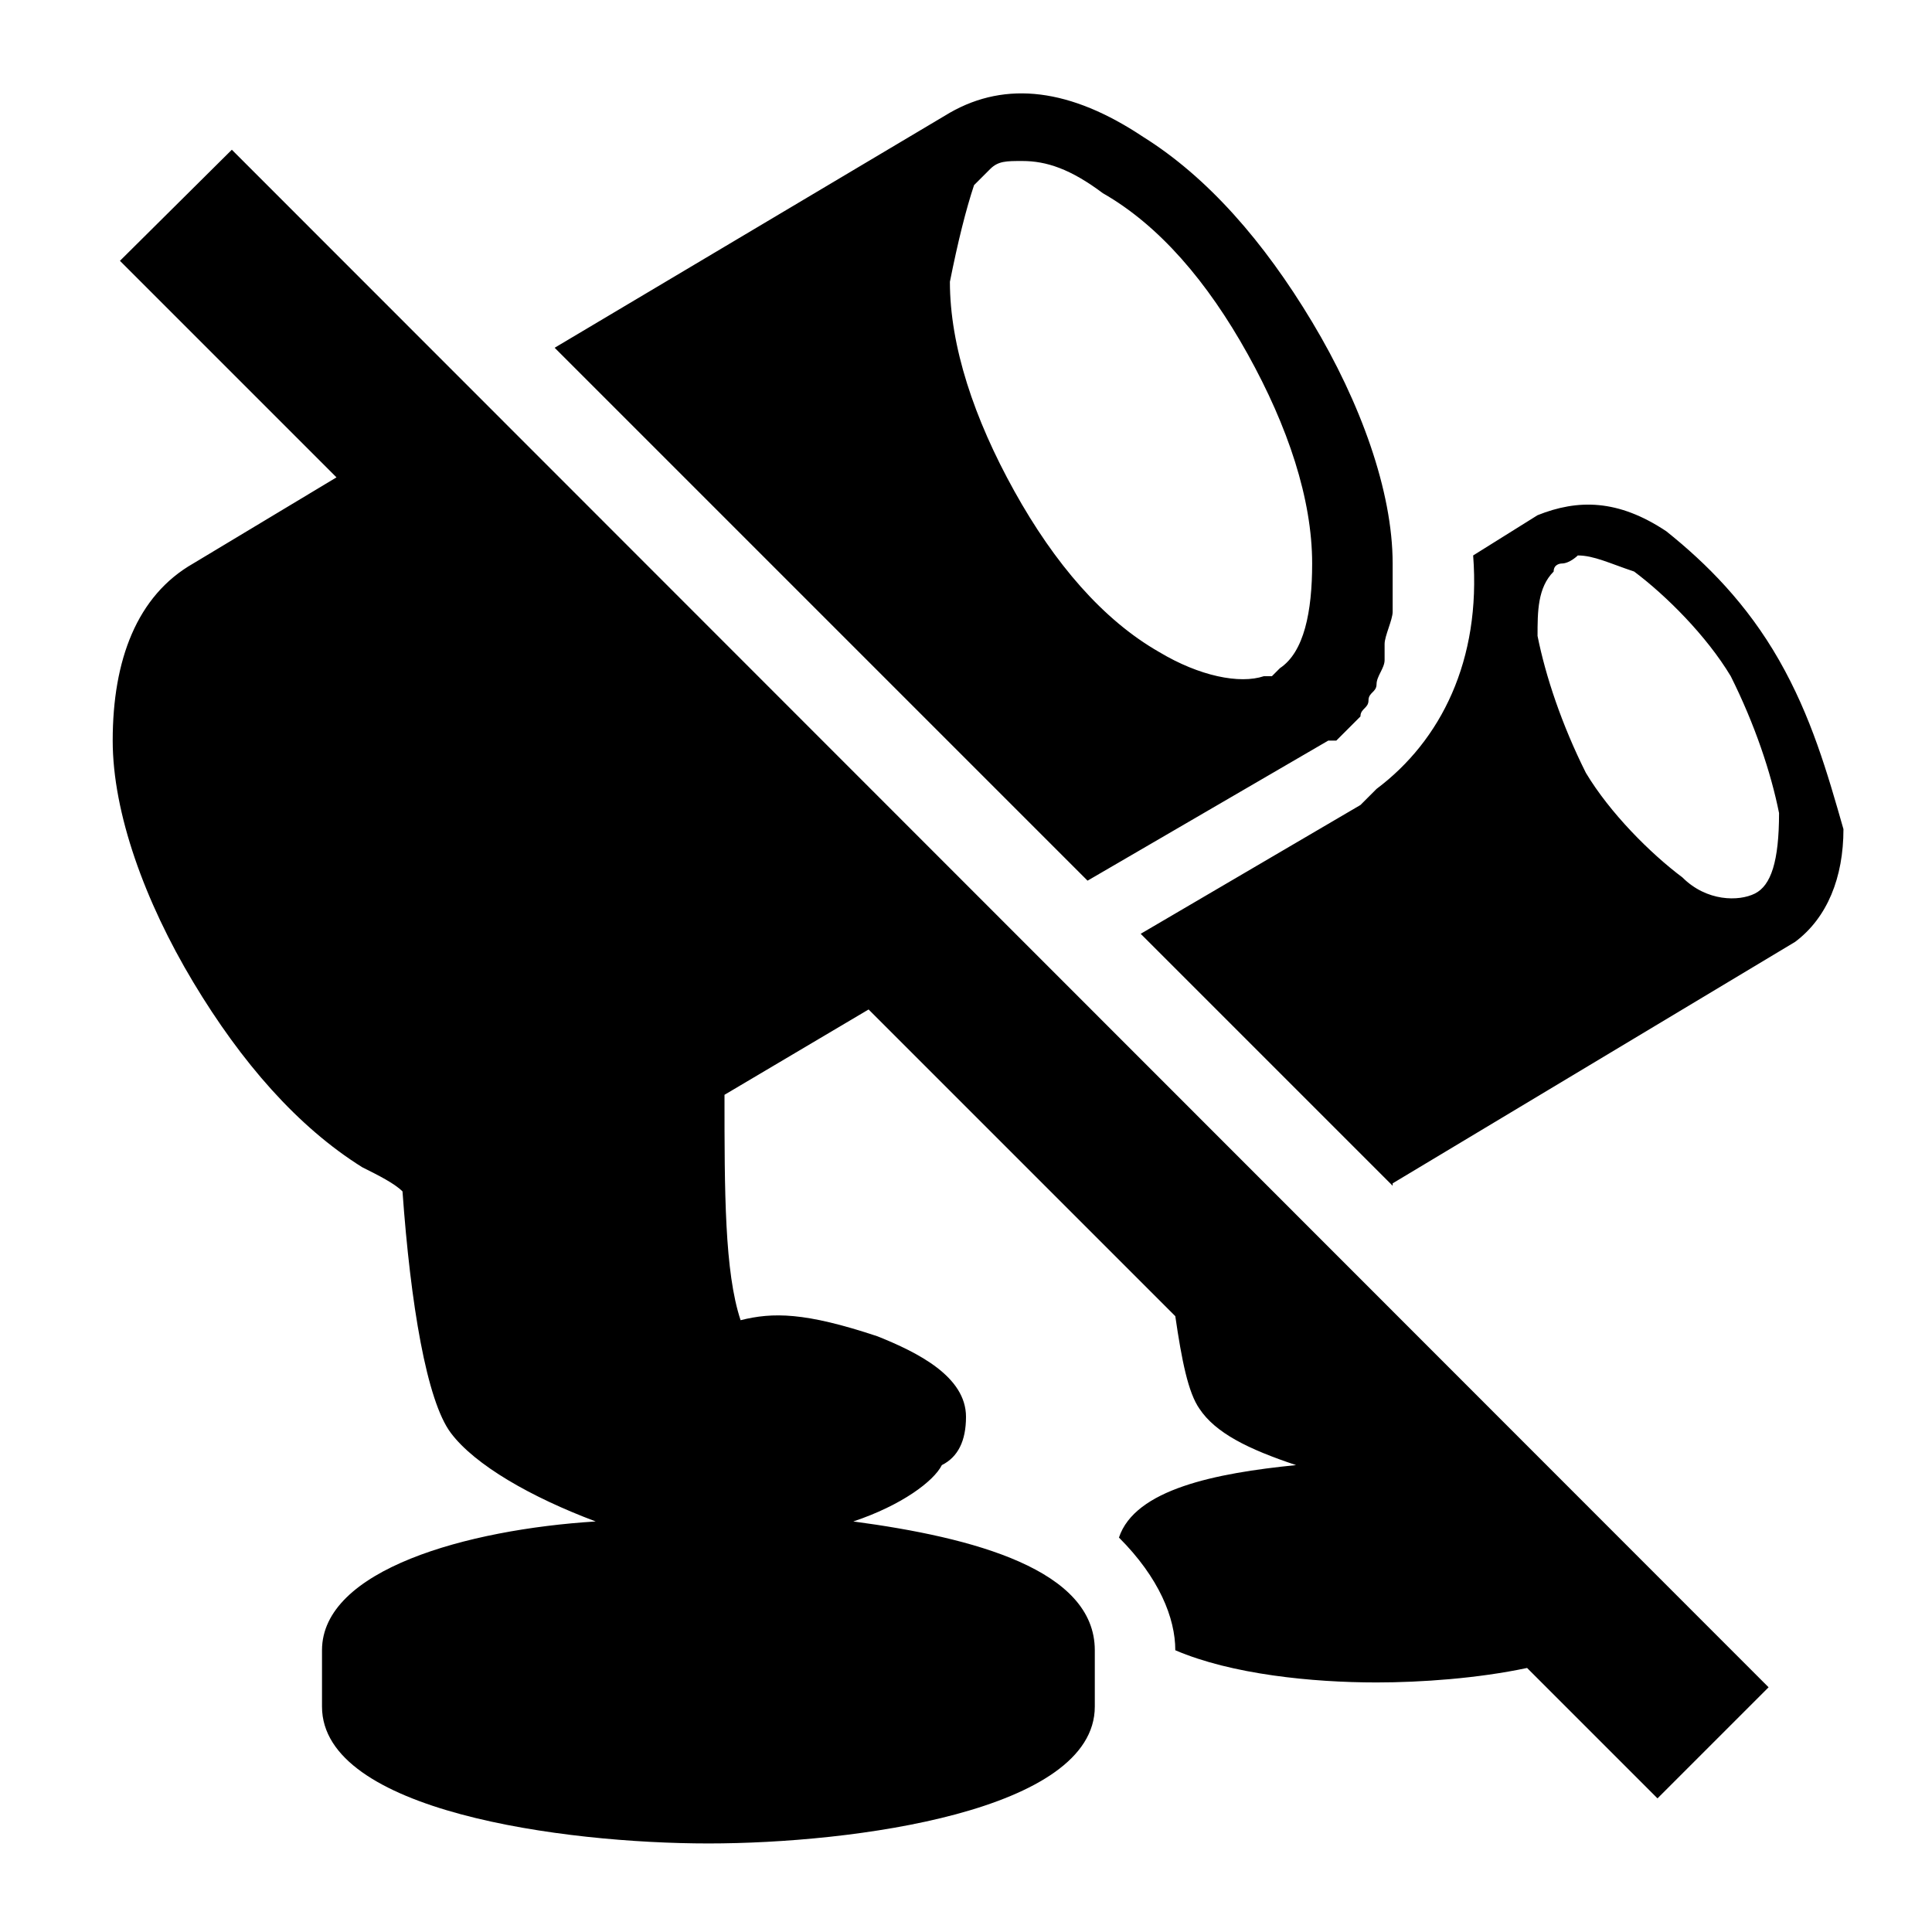
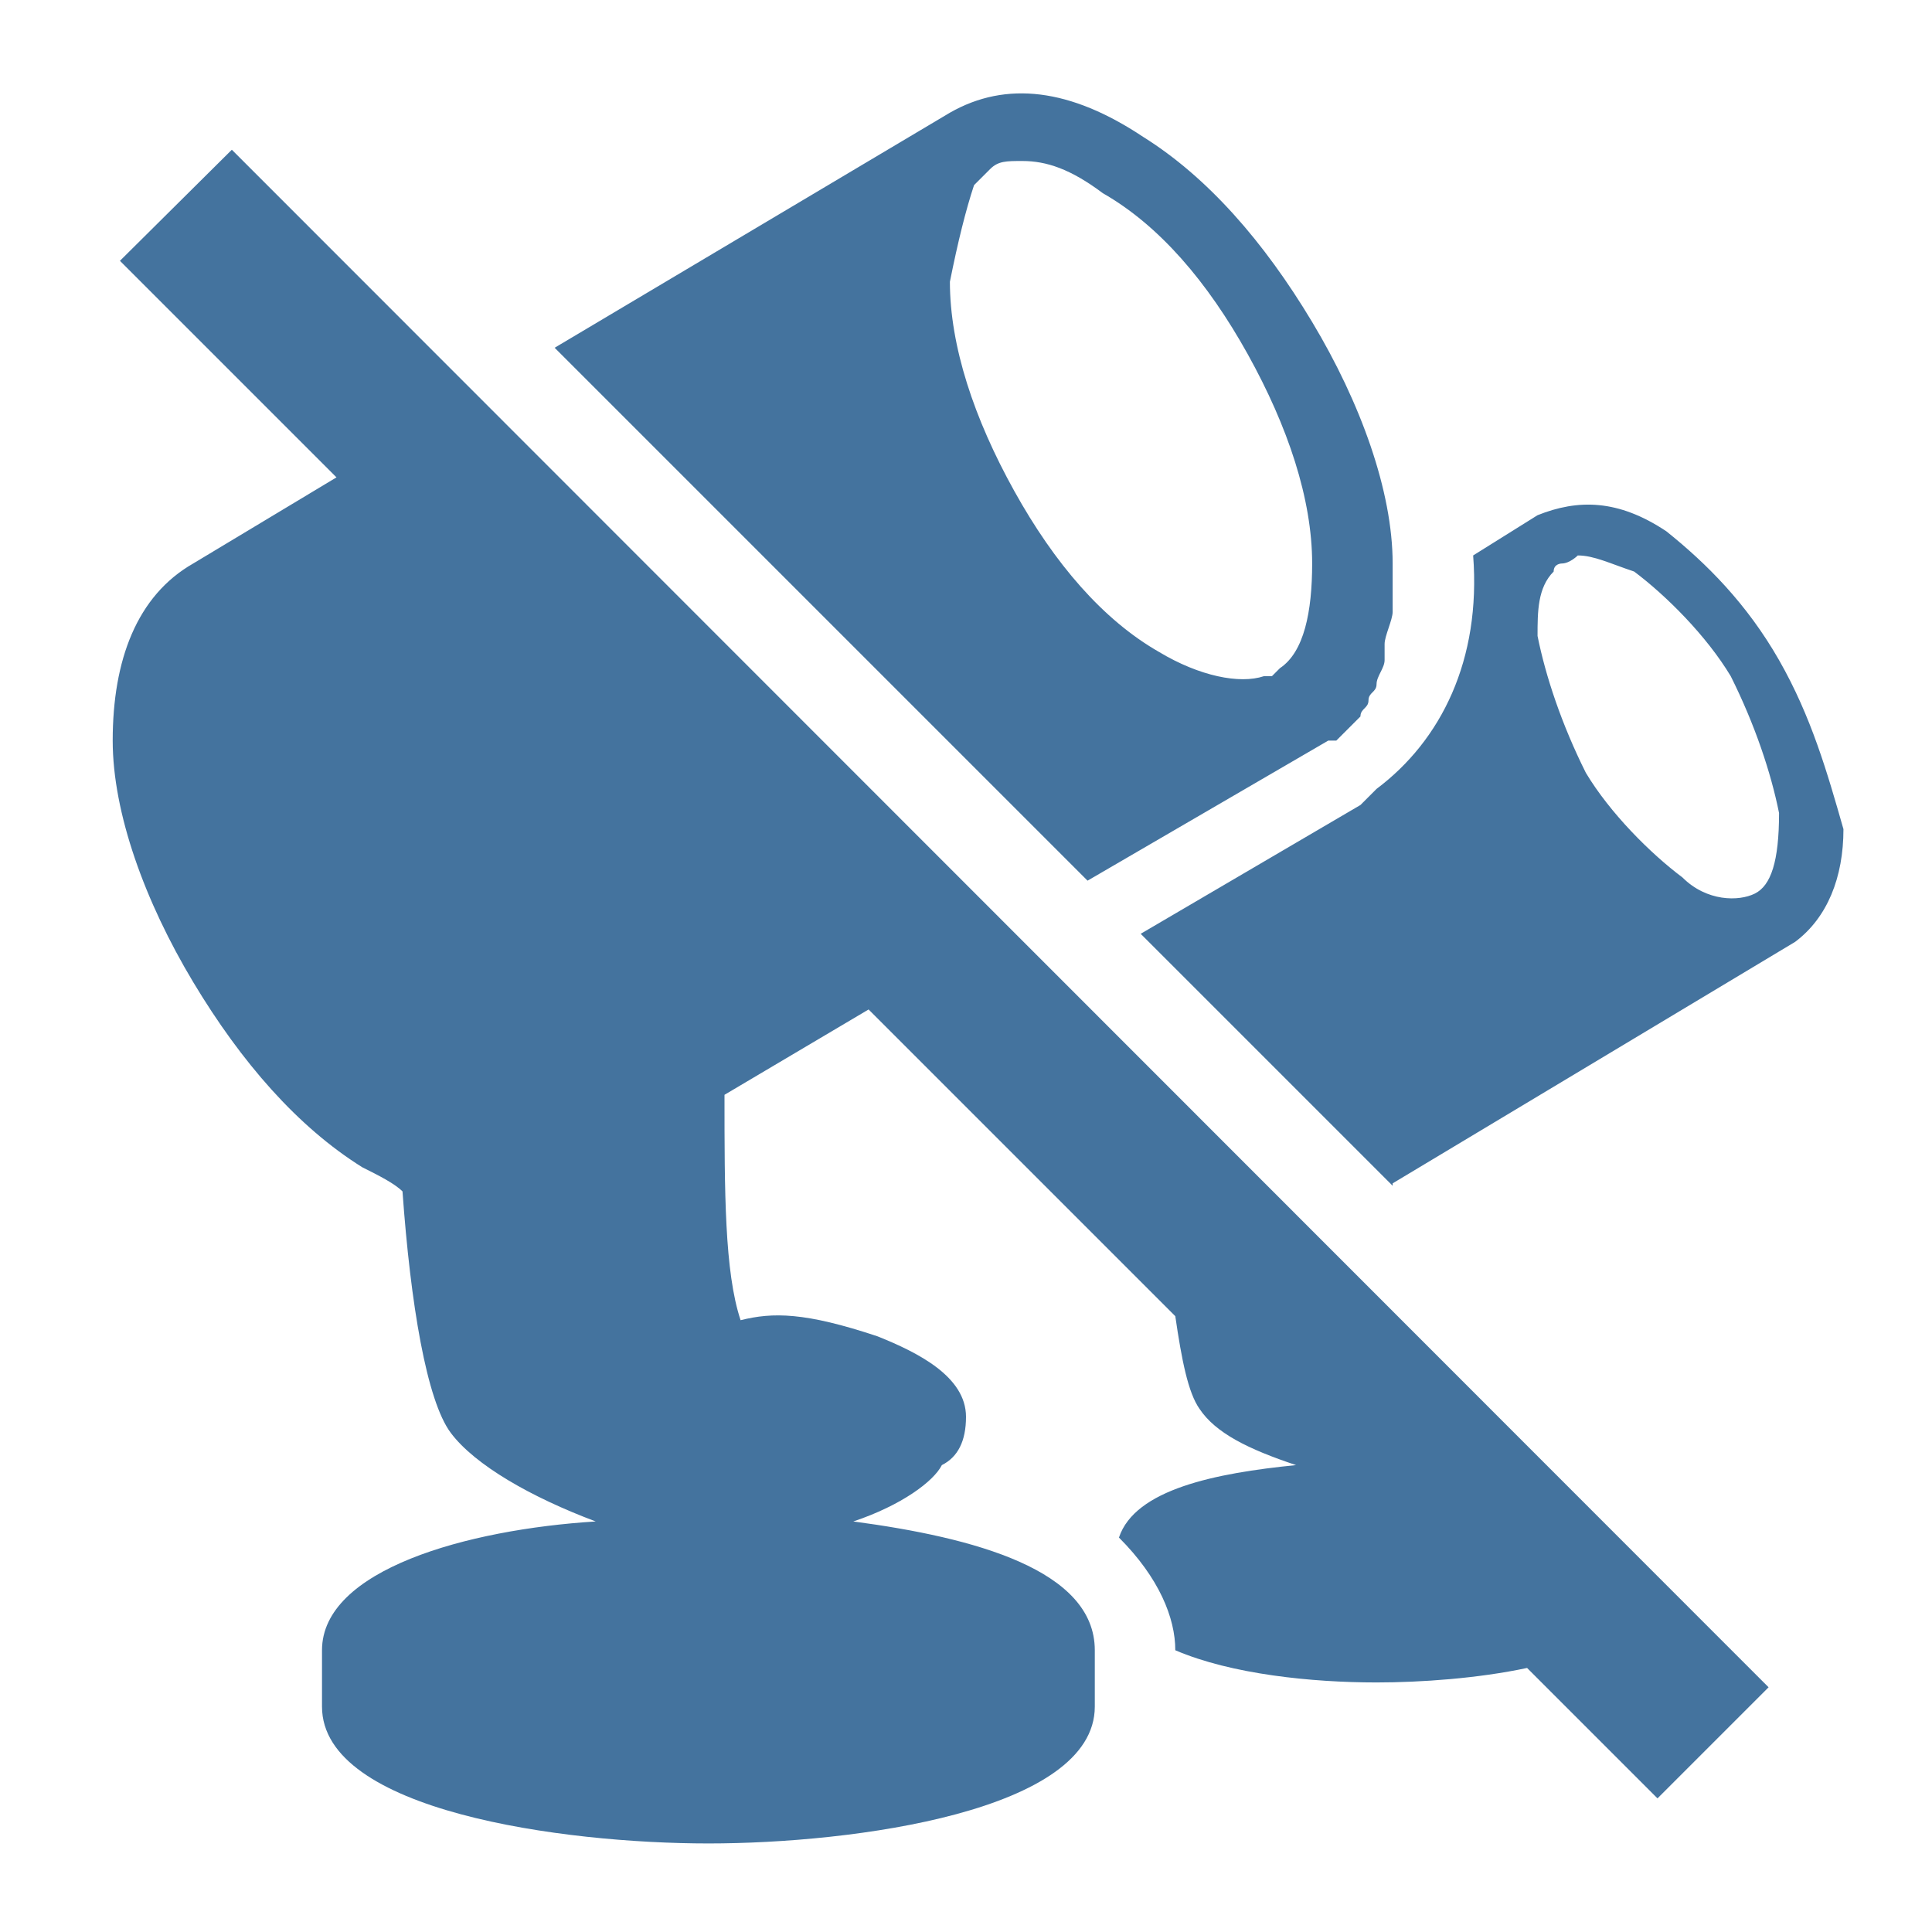
- <svg xmlns="http://www.w3.org/2000/svg" version="1.1" id="Layer_1" x="0px" y="0px" viewBox="0 0 24 24" style="enable-background:new 0 0 24 24;" xml:space="preserve">
-   <style type="text/css">
- 	.st0{fill:#44739E;}
- </style>
-   <g>
-     <path d="M1.49,3.24l2.69,2.69L2.4,7c-0.7,0.4-1,1.2-1,2.2c0,0.9,0.4,2,1,3c0.6,1,1.3,1.8,2.1,2.3   c0.2,0.1,0.4,0.2,0.5,0.3c0.1,1.4,0.3,2.6,0.6,3c0.3,0.4,1,0.8,1.8,1.1C5.8,19,4,19.5,4,20.5v0.7c0,1.3,3,1.7,4.8,1.7   s4.8-0.4,4.8-1.7v-0.7c0-1-1.5-1.4-3-1.6c0.6-0.2,1-0.5,1.1-0.7c0.2-0.1,0.3-0.3,0.3-0.6c0-0.5-0.6-0.8-1.1-1   c-0.9-0.3-1.3-0.3-1.7-0.2C9,15.8,9,14.8,9,13.6l1.79-1.06l3.81,3.81c0.08,0.55,0.16,0.95,0.3,1.15c0.2,0.3,0.6,0.5,1.2,0.7   c-1,0.1-2,0.3-2.2,0.9c0.5,0.5,0.7,1,0.7,1.4c0.7,0.3,1.7,0.4,2.5,0.4c0.55,0,1.26-0.05,1.87-0.18l1.62,1.62l1.38-1.38L2.88,1.86   L1.49,3.24z M22.1,8.2c-0.4-0.7-0.9-1.2-1.4-1.6c-0.6-0.4-1.1-0.4-1.6-0.2l-0.8,0.5c0.1,1.3-0.4,2.3-1.2,2.9   c0,0,0,0-0.1,0.1L16.9,10l-2.73,1.6l3.13,3.13c0-0.01,0-0.02,0-0.03l5-3c0.4-0.3,0.6-0.8,0.6-1.4C22.7,9.6,22.5,8.9,22.1,8.2z    M21.8,11.1c-0.2,0.1-0.6,0.1-0.9-0.2c-0.4-0.3-0.9-0.8-1.2-1.3c-0.3-0.6-0.5-1.2-0.6-1.7c0-0.3,0-0.6,0.2-0.8   C19.3,7,19.4,7,19.4,7c0.1,0,0.2-0.1,0.2-0.1c0.2,0,0.4,0.1,0.7,0.2c0.4,0.3,0.9,0.8,1.2,1.3c0.3,0.6,0.5,1.2,0.6,1.7   C22.1,10.7,22,11,21.8,11.1z M16.5,9.2c0,0,0,0,0.1,0c0.1-0.1,0.2-0.2,0.3-0.3c0-0.1,0.1-0.1,0.1-0.2c0-0.1,0.1-0.1,0.1-0.2   s0.1-0.2,0.1-0.3c0-0.1,0-0.1,0-0.2s0.1-0.3,0.1-0.4c0-0.2,0-0.4,0-0.6c0-0.9-0.4-2-1-3c-0.6-1-1.3-1.8-2.1-2.3   c-0.9-0.6-1.7-0.7-2.4-0.3L6.89,4.32l6.62,6.62L16.5,9.2z M12.6,6.1c-0.5-0.9-0.8-1.8-0.8-2.6C11.9,3,12,2.6,12.1,2.3   c0.1-0.1,0.1-0.1,0.2-0.2C12.4,2,12.5,2,12.7,2c0.3,0,0.6,0.1,1,0.4c0.7,0.4,1.3,1.1,1.8,2C16,5.3,16.3,6.2,16.3,7   c0,0.6-0.1,1.1-0.4,1.3c0,0,0,0-0.1,0.1c0,0,0,0-0.1,0c-0.3,0.1-0.8,0-1.3-0.3C13.7,7.7,13.1,7,12.6,6.1z" />
-   </g>
+ <svg xmlns="http://www.w3.org/2000/svg" viewBox="0 0 24 24" height="24px" width="24px" fill="#44739e">
+   <path d="M1.49,3.24l2.69,2.69L2.4,7c-0.7,0.4-1,1.2-1,2.2c0,0.9,0.4,2,1,3c0.6,1,1.3,1.8,2.1,2.3 c0.2,0.1,0.4,0.2,0.5,0.3c0.1,1.4,0.3,2.6,0.6,3c0.3,0.4,1,0.8,1.8,1.1C5.8,19,4,19.5,4,20.5v0.7c0,1.3,3,1.7,4.8,1.7 s4.8-0.4,4.8-1.7v-0.7c0-1-1.5-1.4-3-1.6c0.6-0.2,1-0.5,1.1-0.7c0.2-0.1,0.3-0.3,0.3-0.6c0-0.5-0.6-0.8-1.1-1 c-0.9-0.3-1.3-0.3-1.7-0.2C9,15.8,9,14.8,9,13.6l1.79-1.06l3.81,3.81c0.08,0.55,0.16,0.95,0.3,1.15c0.2,0.3,0.6,0.5,1.2,0.7 c-1,0.1-2,0.3-2.2,0.9c0.5,0.5,0.7,1,0.7,1.4c0.7,0.3,1.7,0.4,2.5,0.4c0.55,0,1.26-0.05,1.87-0.18l1.62,1.62l1.38-1.38L2.88,1.86 L1.49,3.24z M22.1,8.2c-0.4-0.7-0.9-1.2-1.4-1.6c-0.6-0.4-1.1-0.4-1.6-0.2l-0.8,0.5c0.1,1.3-0.4,2.3-1.2,2.9 c0,0,0,0-0.1,0.1L16.9,10l-2.73,1.6l3.13,3.13c0-0.01,0-0.02,0-0.03l5-3c0.4-0.3,0.6-0.8,0.6-1.4C22.7,9.6,22.5,8.9,22.1,8.2z M21.8,11.1c-0.2,0.1-0.6,0.1-0.9-0.2c-0.4-0.3-0.9-0.8-1.2-1.3c-0.3-0.6-0.5-1.2-0.6-1.7c0-0.3,0-0.6,0.2-0.8 C19.3,7,19.4,7,19.4,7c0.1,0,0.2-0.1,0.2-0.1c0.2,0,0.4,0.1,0.7,0.2c0.4,0.3,0.9,0.8,1.2,1.3c0.3,0.6,0.5,1.2,0.6,1.7 C22.1,10.7,22,11,21.8,11.1z M16.5,9.2c0,0,0,0,0.1,0c0.1-0.1,0.2-0.2,0.3-0.3c0-0.1,0.1-0.1,0.1-0.2c0-0.1,0.1-0.1,0.1-0.2 s0.1-0.2,0.1-0.3c0-0.1,0-0.1,0-0.2s0.1-0.3,0.1-0.4c0-0.2,0-0.4,0-0.6c0-0.9-0.4-2-1-3c-0.6-1-1.3-1.8-2.1-2.3 c-0.9-0.6-1.7-0.7-2.4-0.3L6.89,4.32l6.62,6.62L16.5,9.2z M12.6,6.1c-0.5-0.9-0.8-1.8-0.8-2.6C11.9,3,12,2.6,12.1,2.3 c0.1-0.1,0.1-0.1,0.2-0.2C12.4,2,12.5,2,12.7,2c0.3,0,0.6,0.1,1,0.4c0.7,0.4,1.3,1.1,1.8,2C16,5.3,16.3,6.2,16.3,7 c0,0.6-0.1,1.1-0.4,1.3c0,0,0,0-0.1,0.1c0,0,0,0-0.1,0c-0.3,0.1-0.8,0-1.3-0.3C13.7,7.7,13.1,7,12.6,6.1z" />
</svg>
